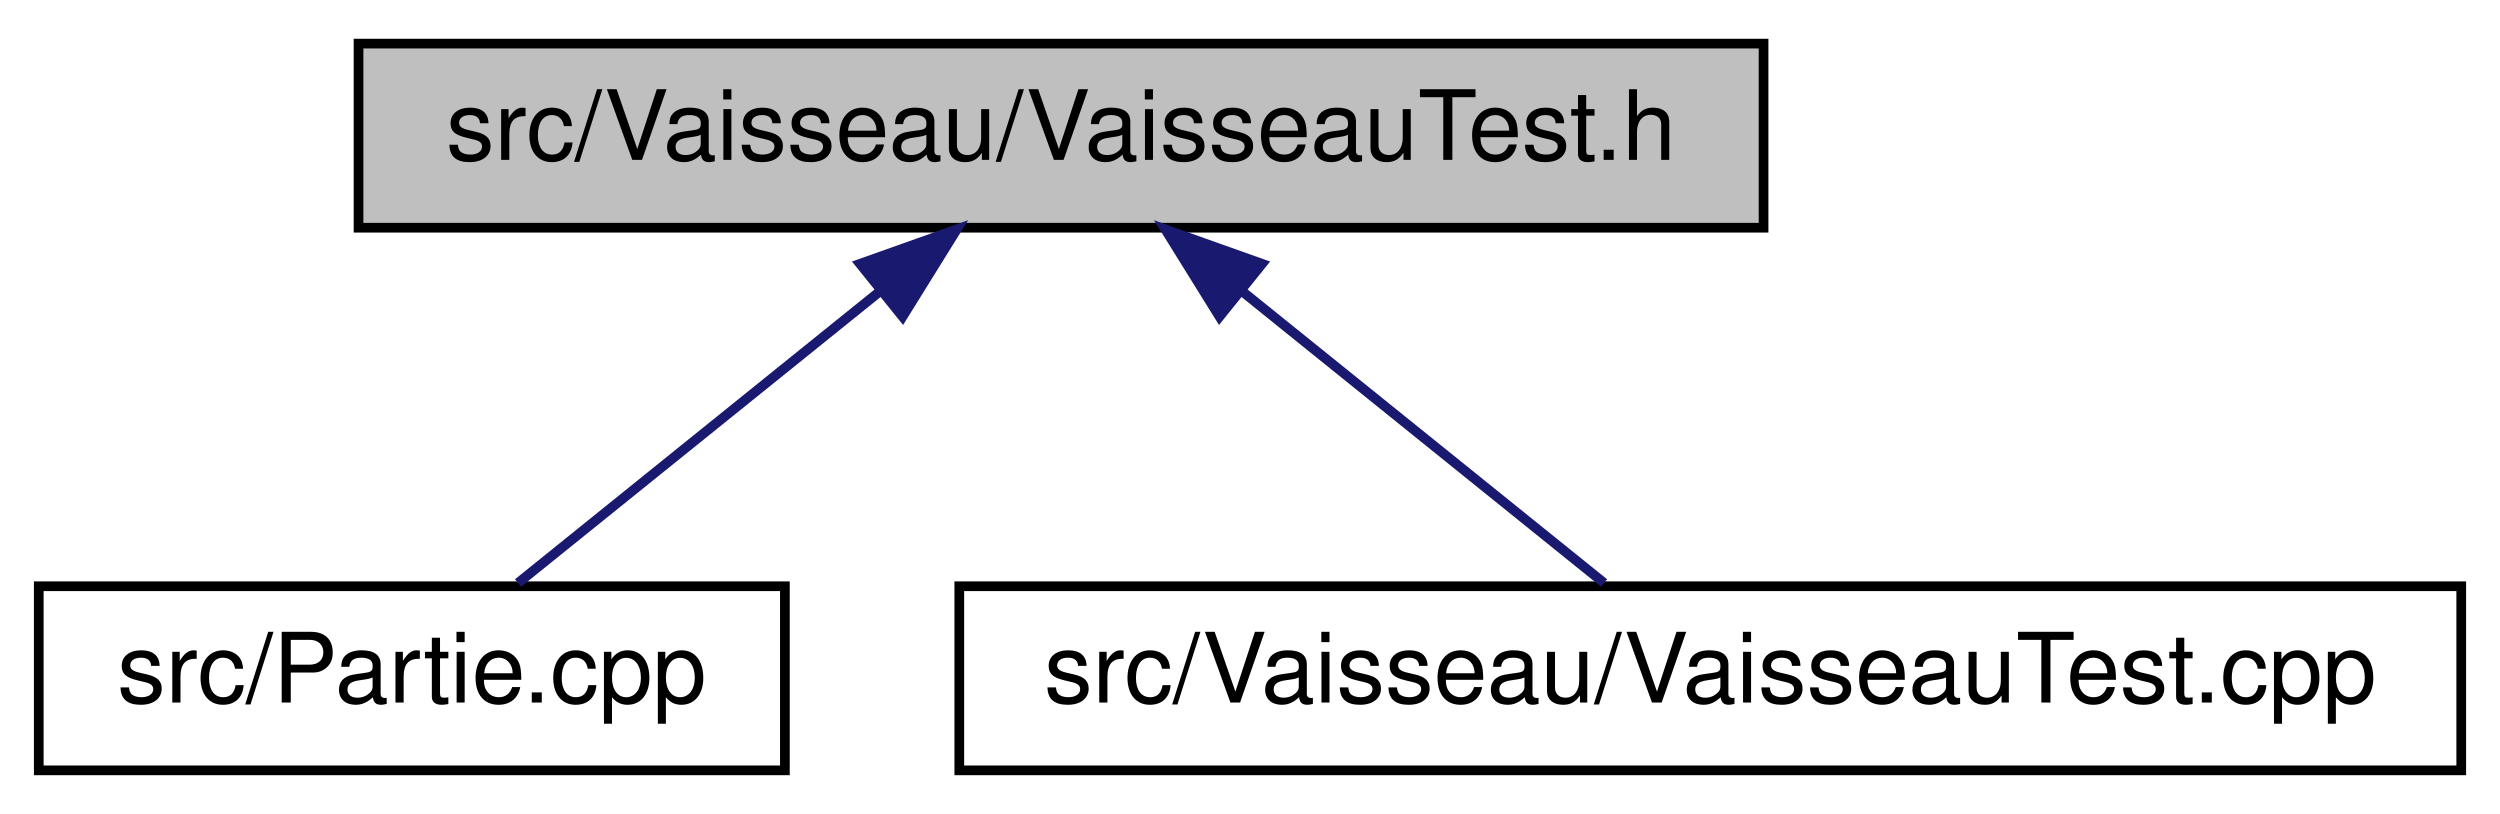
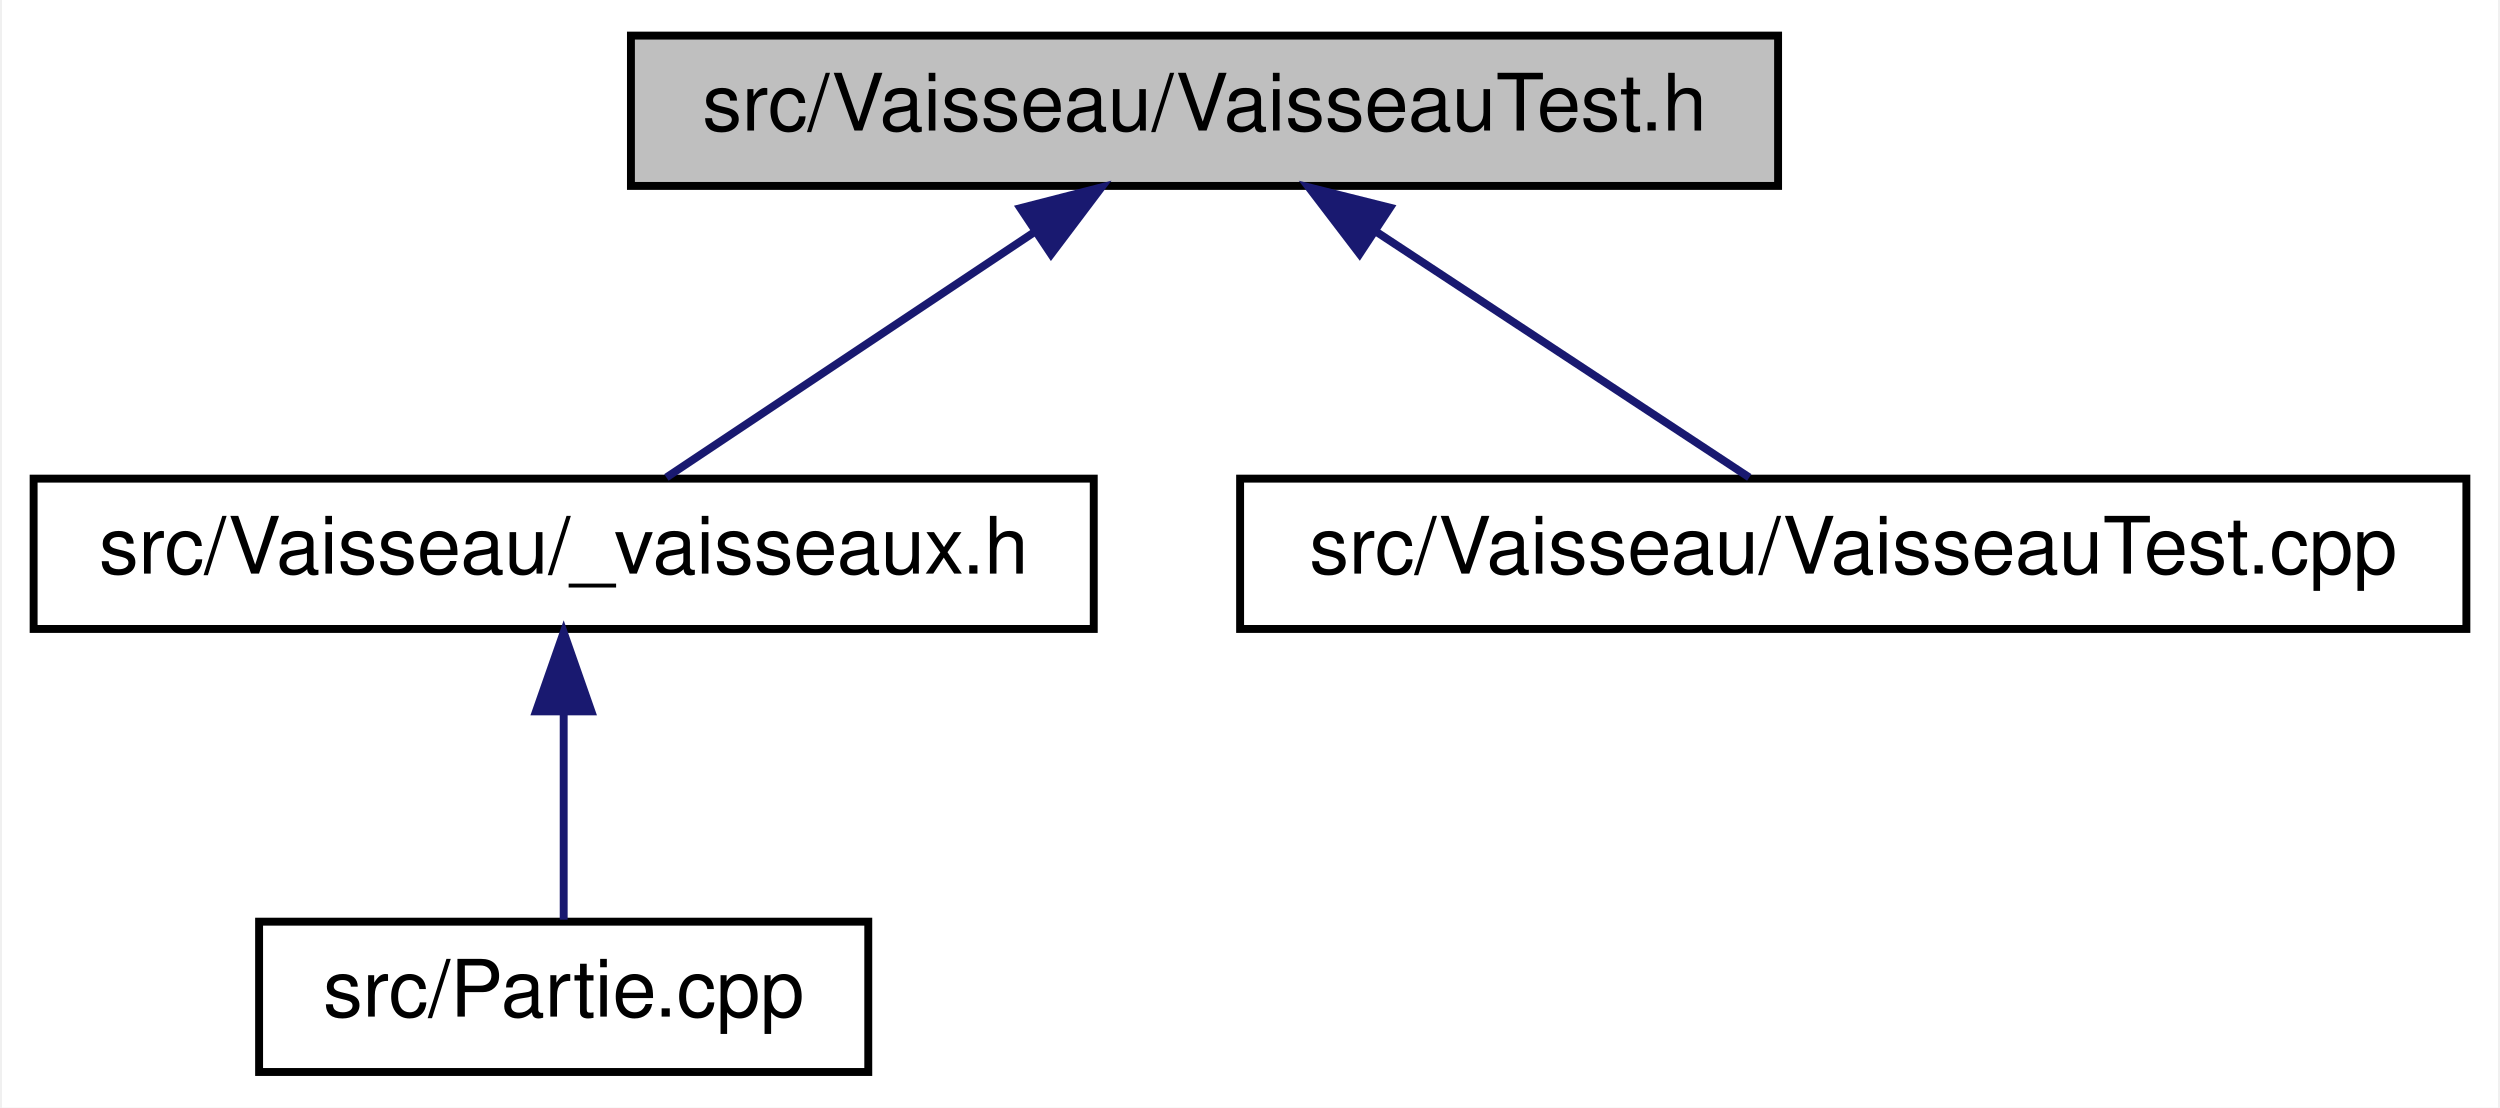
- <svg xmlns="http://www.w3.org/2000/svg" xmlns:xlink="http://www.w3.org/1999/xlink" width="258pt" height="84pt" viewBox="0.00 0.00 258.00 84.00">
-   <g id="graph0" class="graph" transform="scale(1 1) rotate(0) translate(4 80)">
-     <polygon fill="white" stroke="none" points="-4,4 -4,-80 254,-80 254,4 -4,4" />
+ <svg xmlns="http://www.w3.org/2000/svg" xmlns:xlink="http://www.w3.org/1999/xlink" width="316pt" height="140pt" viewBox="0.00 0.00 315.50 140.00">
+   <g id="graph0" class="graph" transform="scale(1 1) rotate(0) translate(4 136)">
+     <polygon fill="white" stroke="none" points="-4,4 -4,-136 311.5,-136 311.5,4 -4,4" />
    <g id="node1" class="node">
-       <polygon fill="#bfbfbf" stroke="black" points="33,-56.5 33,-75.5 178,-75.5 178,-56.5 33,-56.5" />
-       <text text-anchor="middle" x="105.5" y="-63.5" font-family="Helvetica,sans-Serif" font-size="10.00">src/Vaisseau/VaisseauTest.h</text>
+       <polygon fill="#bfbfbf" stroke="black" points="75.5,-112.5 75.5,-131.5 220.5,-131.5 220.5,-112.5 75.5,-112.5" />
+       <text text-anchor="middle" x="148" y="-119.5" font-family="Helvetica,sans-Serif" font-size="10.00">src/Vaisseau/VaisseauTest.h</text>
    </g>
    <g id="node2" class="node">
      <g id="a_node2">
-         <a xlink:href="_partie_8cpp.html" target="_top" xlink:title="src/Partie.cpp">
-           <polygon fill="white" stroke="black" points="0,-0.5 0,-19.5 77,-19.5 77,-0.5 0,-0.5" />
-           <text text-anchor="middle" x="38.5" y="-7.5" font-family="Helvetica,sans-Serif" font-size="10.00">src/Partie.cpp</text>
+         <a xlink:href="__vaisseaux_8h.html" target="_top" xlink:title="src/Vaisseau/_vaisseaux.h">
+           <polygon fill="white" stroke="black" points="0,-56.5 0,-75.5 134,-75.5 134,-56.5 0,-56.5" />
+           <text text-anchor="middle" x="67" y="-63.5" font-family="Helvetica,sans-Serif" font-size="10.00">src/Vaisseau/_vaisseaux.h</text>
        </a>
      </g>
    </g>
    <g id="edge1" class="edge">
-       <path fill="none" stroke="midnightblue" d="M86.665,-49.82C74.662,-40.145 59.528,-27.948 49.461,-19.834" />
-       <polygon fill="midnightblue" stroke="midnightblue" points="84.753,-52.774 94.735,-56.324 89.146,-47.324 84.753,-52.774" />
+       <path fill="none" stroke="midnightblue" d="M126.433,-106.622C111.636,-96.757 92.488,-83.992 79.982,-75.654" />
+       <polygon fill="midnightblue" stroke="midnightblue" points="124.724,-109.689 134.986,-112.324 128.607,-103.865 124.724,-109.689" />
+     </g>
+     <g id="node4" class="node">
+       <g id="a_node4">
+         <a xlink:href="_vaisseau_test_8cpp.html" target="_top" xlink:title="src/Vaisseau/VaisseauTest.cpp">
+           <polygon fill="white" stroke="black" points="152.5,-56.5 152.5,-75.5 307.5,-75.5 307.5,-56.5 152.5,-56.5" />
+           <text text-anchor="middle" x="230" y="-63.5" font-family="Helvetica,sans-Serif" font-size="10.00">src/Vaisseau/VaisseauTest.cpp</text>
+         </a>
+       </g>
+     </g>
+     <g id="edge3" class="edge">
+       <path fill="none" stroke="midnightblue" d="M169.833,-106.622C184.813,-96.757 204.197,-83.992 216.858,-75.654" />
+       <polygon fill="midnightblue" stroke="midnightblue" points="167.601,-103.901 161.175,-112.324 171.451,-109.747 167.601,-103.901" />
    </g>
    <g id="node3" class="node">
      <g id="a_node3">
-         <a xlink:href="_vaisseau_test_8cpp.html" target="_top" xlink:title="src/Vaisseau/VaisseauTest.cpp">
-           <polygon fill="white" stroke="black" points="95,-0.5 95,-19.5 250,-19.5 250,-0.5 95,-0.5" />
-           <text text-anchor="middle" x="172.5" y="-7.5" font-family="Helvetica,sans-Serif" font-size="10.00">src/Vaisseau/VaisseauTest.cpp</text>
+         <a xlink:href="_partie_8cpp.html" target="_top" xlink:title="src/Partie.cpp">
+           <polygon fill="white" stroke="black" points="28.5,-0.5 28.5,-19.5 105.5,-19.5 105.5,-0.5 28.5,-0.5" />
+           <text text-anchor="middle" x="67" y="-7.5" font-family="Helvetica,sans-Serif" font-size="10.00">src/Partie.cpp</text>
        </a>
      </g>
    </g>
    <g id="edge2" class="edge">
-       <path fill="none" stroke="midnightblue" d="M124.335,-49.82C136.338,-40.145 151.472,-27.948 161.539,-19.834" />
-       <polygon fill="midnightblue" stroke="midnightblue" points="121.854,-47.324 116.265,-56.324 126.247,-52.774 121.854,-47.324" />
+       <path fill="none" stroke="midnightblue" d="M67,-45.804C67,-36.91 67,-26.78 67,-19.751" />
+       <polygon fill="midnightblue" stroke="midnightblue" points="63.5,-46.083 67,-56.083 70.5,-46.083 63.5,-46.083" />
    </g>
  </g>
</svg>
